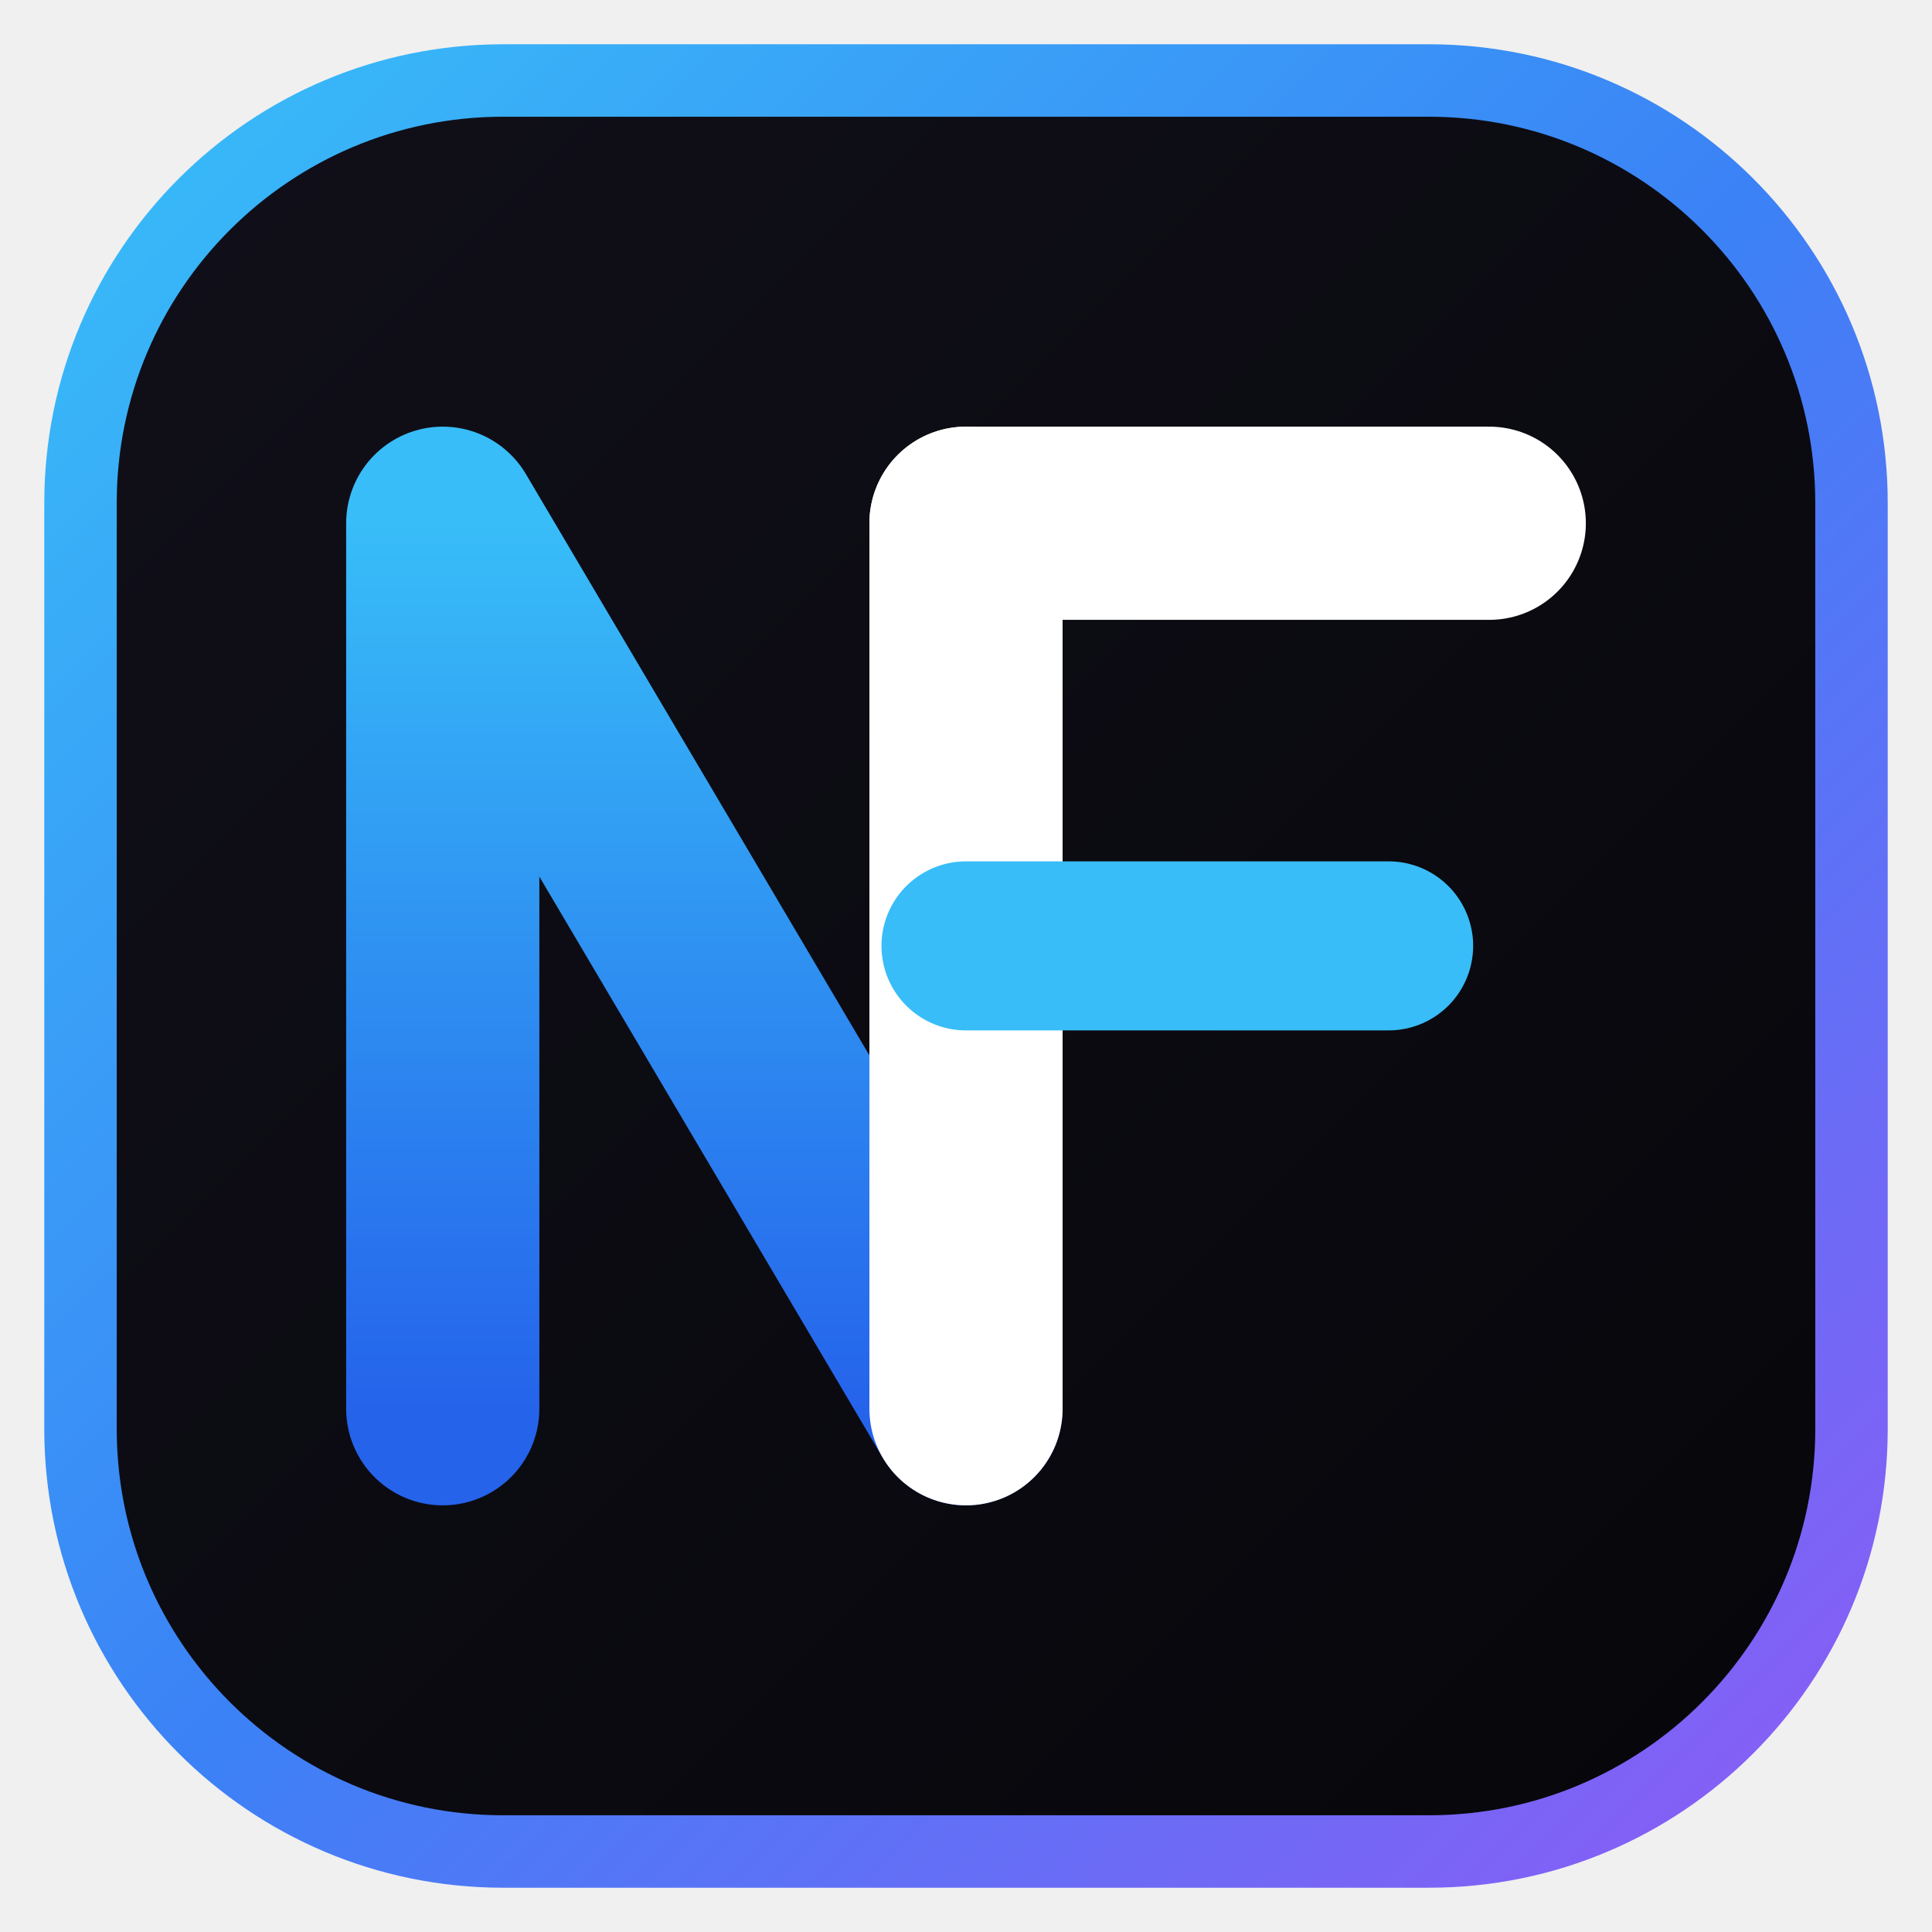
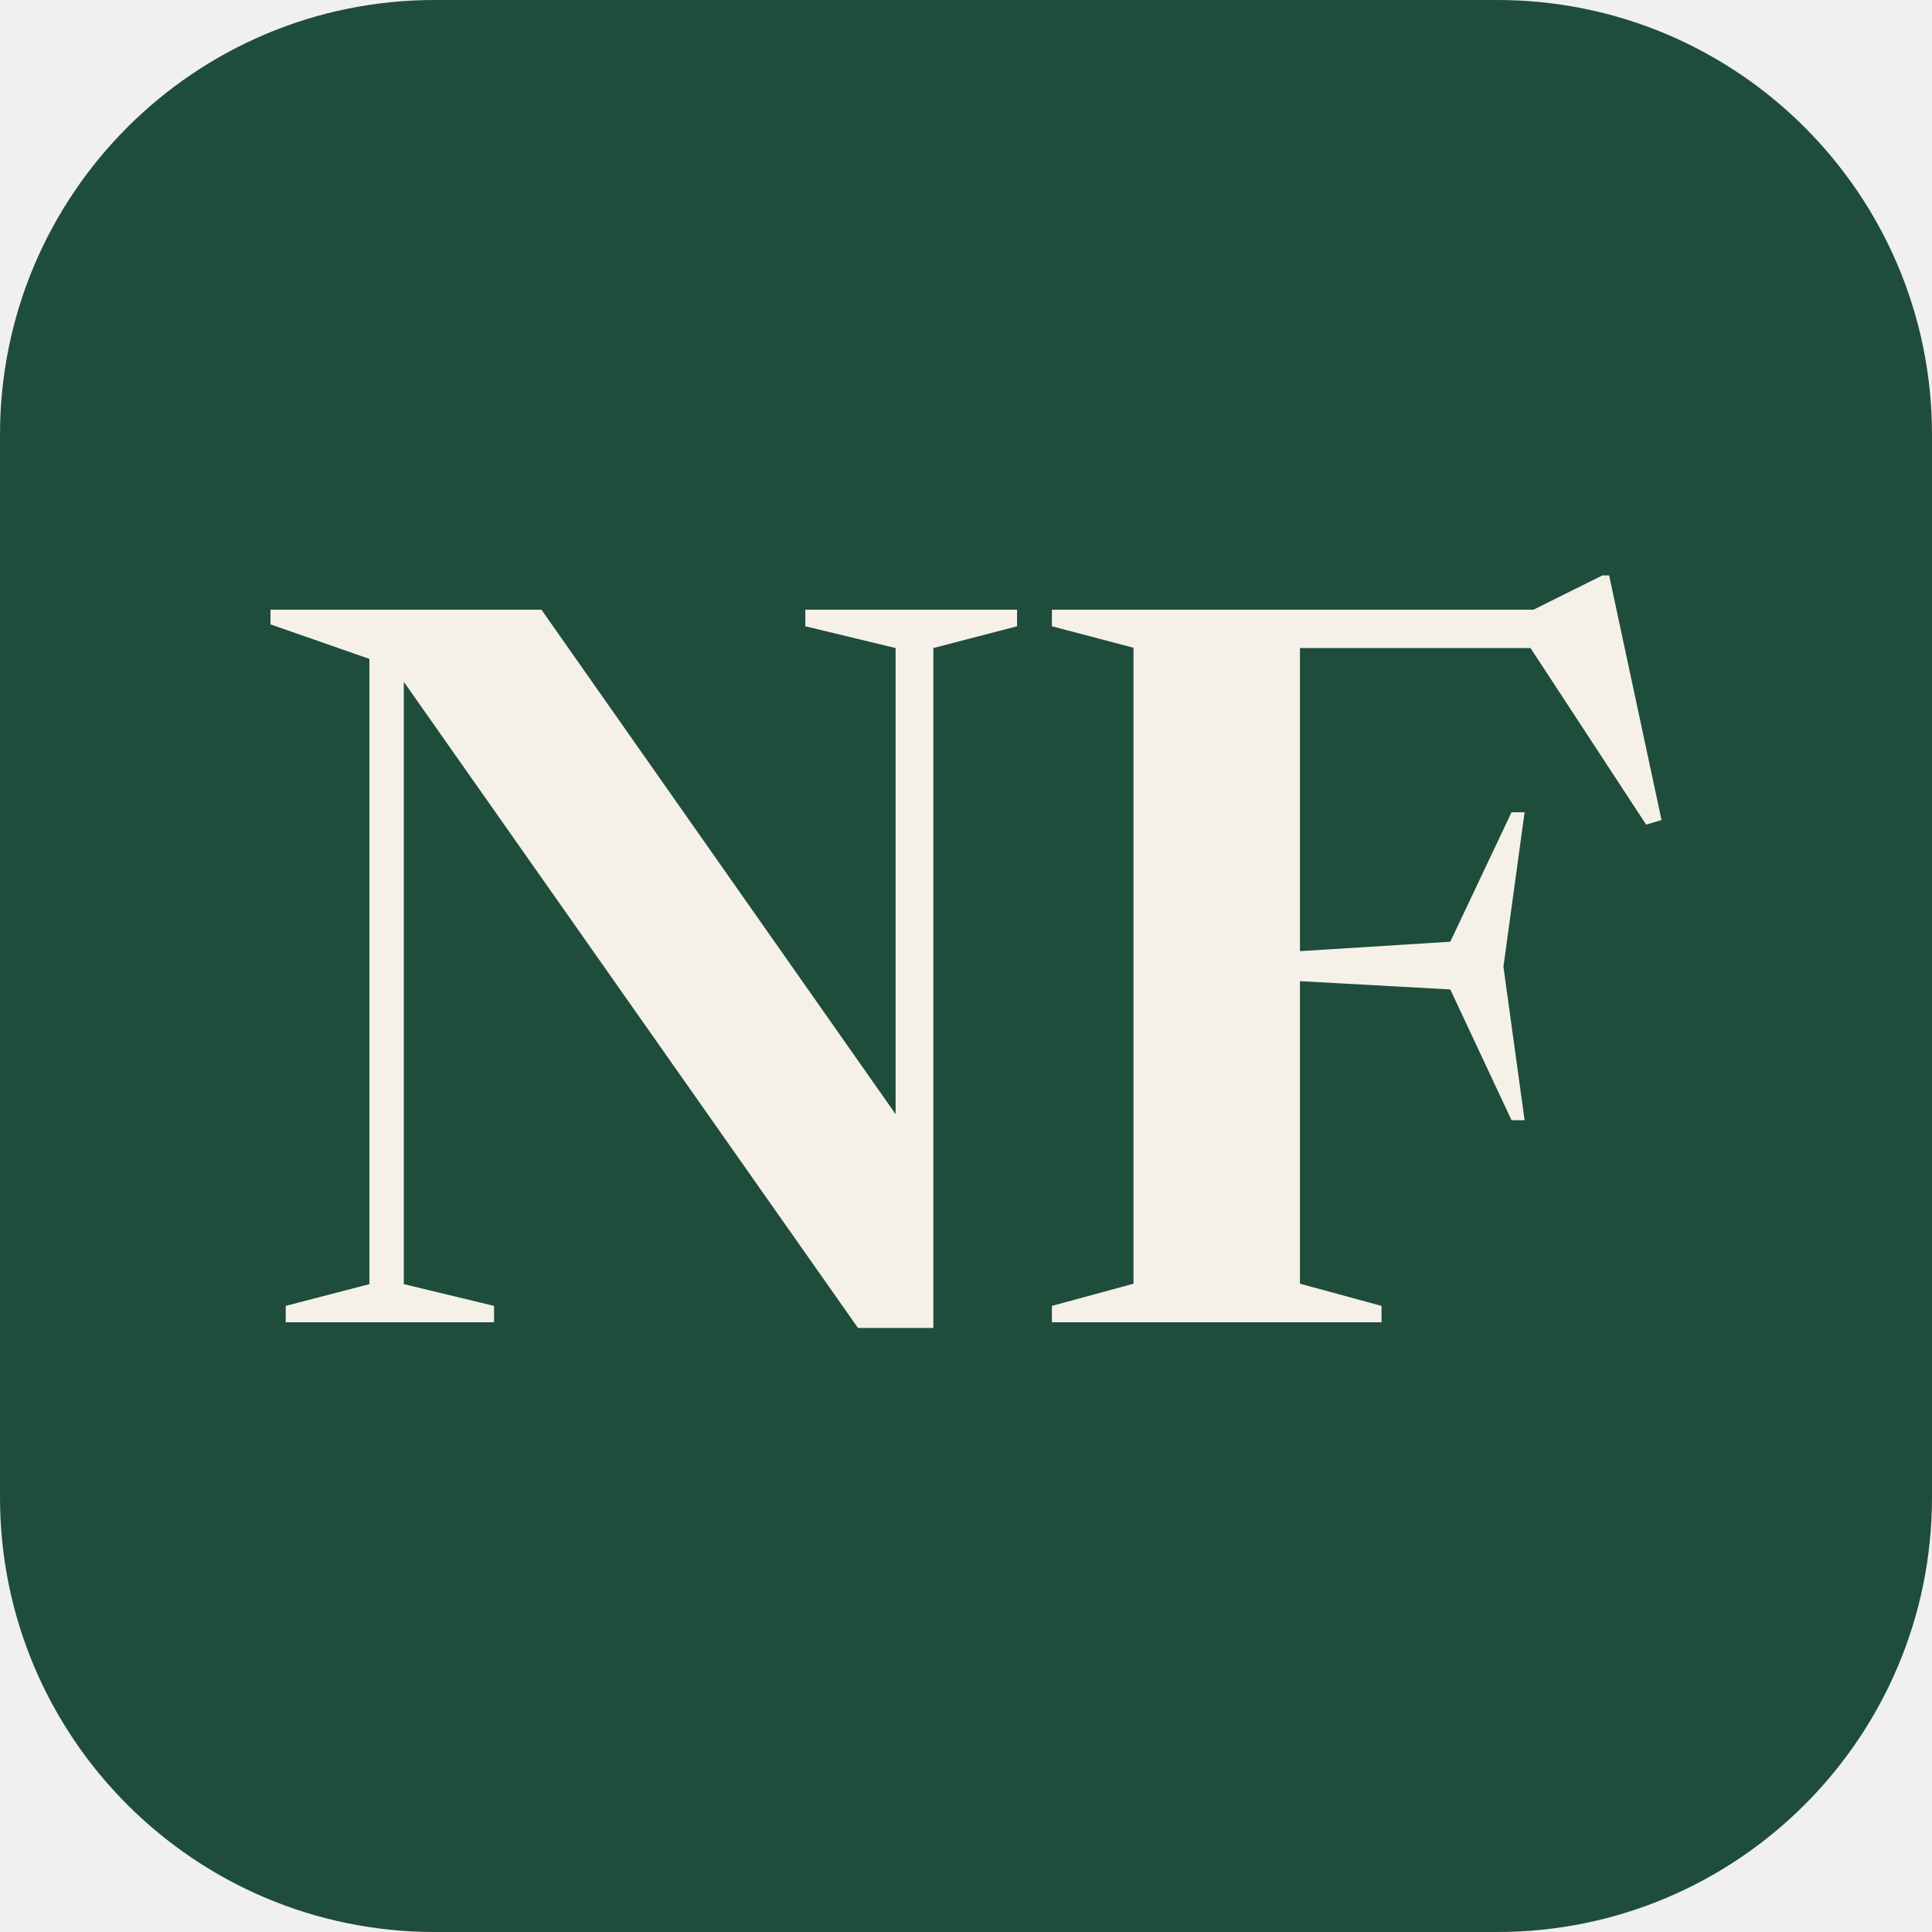
- <svg xmlns="http://www.w3.org/2000/svg" viewBox="0 0 48 48" width="48" height="48">
-   <defs>
-     <linearGradient id="nfBg" x1="0%" y1="0%" x2="100%" y2="100%">
-       <stop offset="0%" stop-color="#11101a" />
-       <stop offset="100%" stop-color="#06060a" />
-     </linearGradient>
-     <linearGradient id="nfBorder" x1="0%" y1="0%" x2="100%" y2="100%">
-       <stop offset="0%" stop-color="#38bdf8" />
-       <stop offset="50%" stop-color="#3b82f6" />
-       <stop offset="100%" stop-color="#8b5cf6" />
-     </linearGradient>
-     <linearGradient id="nfCyanGrad" x1="0%" y1="0%" x2="0%" y2="100%">
-       <stop offset="0%" stop-color="#38bdf8" />
-       <stop offset="100%" stop-color="#2563eb" />
-     </linearGradient>
-   </defs>
-   <rect x="2" y="2" width="44" height="44" rx="10.5" fill="url(#nfBg)" />
-   <rect x="2" y="2" width="44" height="44" rx="10.5" fill="none" stroke="url(#nfBorder)" stroke-width="1.8" />
-   <path d="M 11 35 L 11 13 L 24 35" stroke="url(#nfCyanGrad)" stroke-width="4.8" stroke-linecap="round" stroke-linejoin="round" fill="none" />
-   <line x1="24" y1="13" x2="24" y2="35" stroke="#FFFFFF" stroke-width="4.8" stroke-linecap="round" />
-   <line x1="24" y1="13" x2="37" y2="13" stroke="#FFFFFF" stroke-width="4.8" stroke-linecap="round" />
-   <line x1="24" y1="23.5" x2="34.5" y2="23.5" stroke="#38bdf8" stroke-width="4.2" stroke-linecap="round" />
+ <svg xmlns="http://www.w3.org/2000/svg" viewBox="0 0 512 512" width="512" height="512">
+   <rect width="512" height="512" rx="115.2" fill="#1f4d3b" />
+   <g fill="#f5f1e9" transform="translate(67.29 350.41) scale(0.13205 -0.13205)">
+     <path d="M231.799 76.512V1331.28L33.223 1400.576V1430H577.027L1341.649 340.874L1287.801 210.772V1353.064L1106.609 1396.76V1430H1531.529V1396.76L1363.553 1353.064V-11.52H1212.342L275.312 1321.576L300.768 1346.856V76.512L481.959 32.816V0H63.824V32.816Z" />
+     <path transform="translate(1542.4 0)" d="M1007.722 1023.448 965.242 713.488 1007.722 405.527H981.482L858.609 667.888L432.051 691.464V736.936L858.609 763.664L981.482 1023.448ZM1163.866 1498.84H1177.378L1282.53 1007.863L1251.594 998.743L994.362 1391.608L1155.146 1353.04H360.577V1430H1025.538ZM556.883 1430V77.36L720.618 32.816V0H59.096V32.816L222.831 77.36V1353.64L59.096 1396.76V1430Z" />
+   </g>
</svg>
